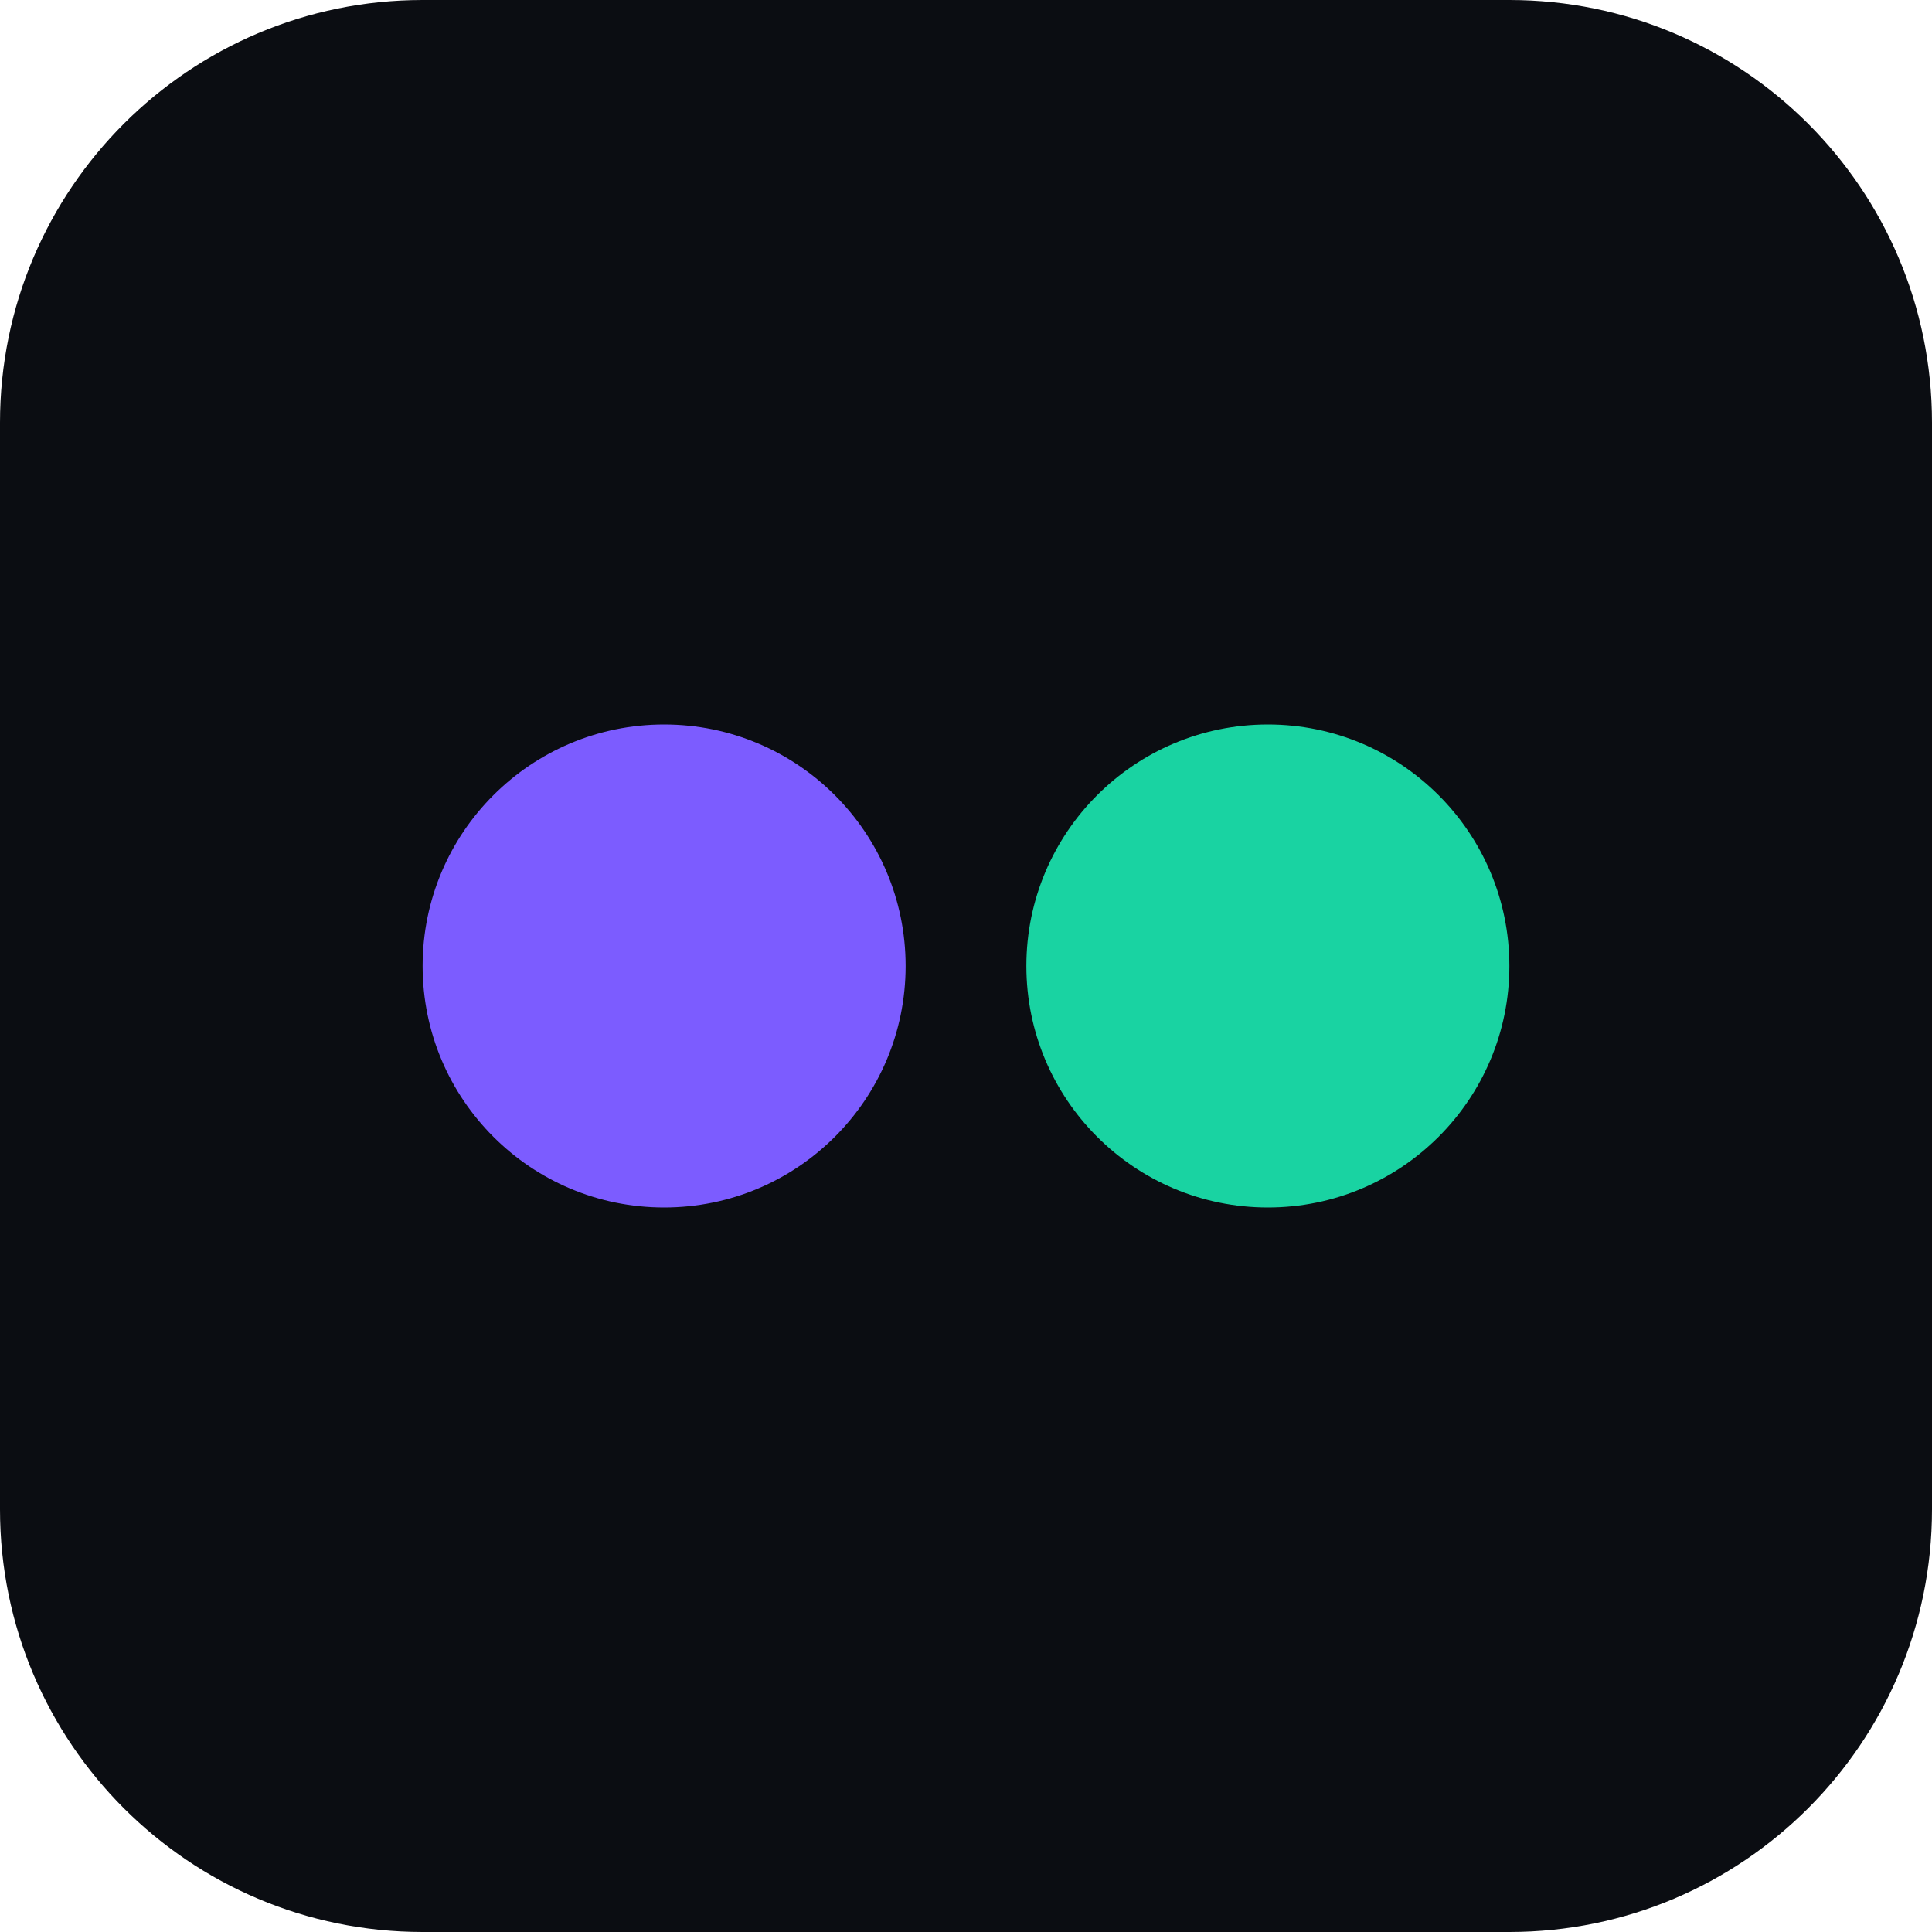
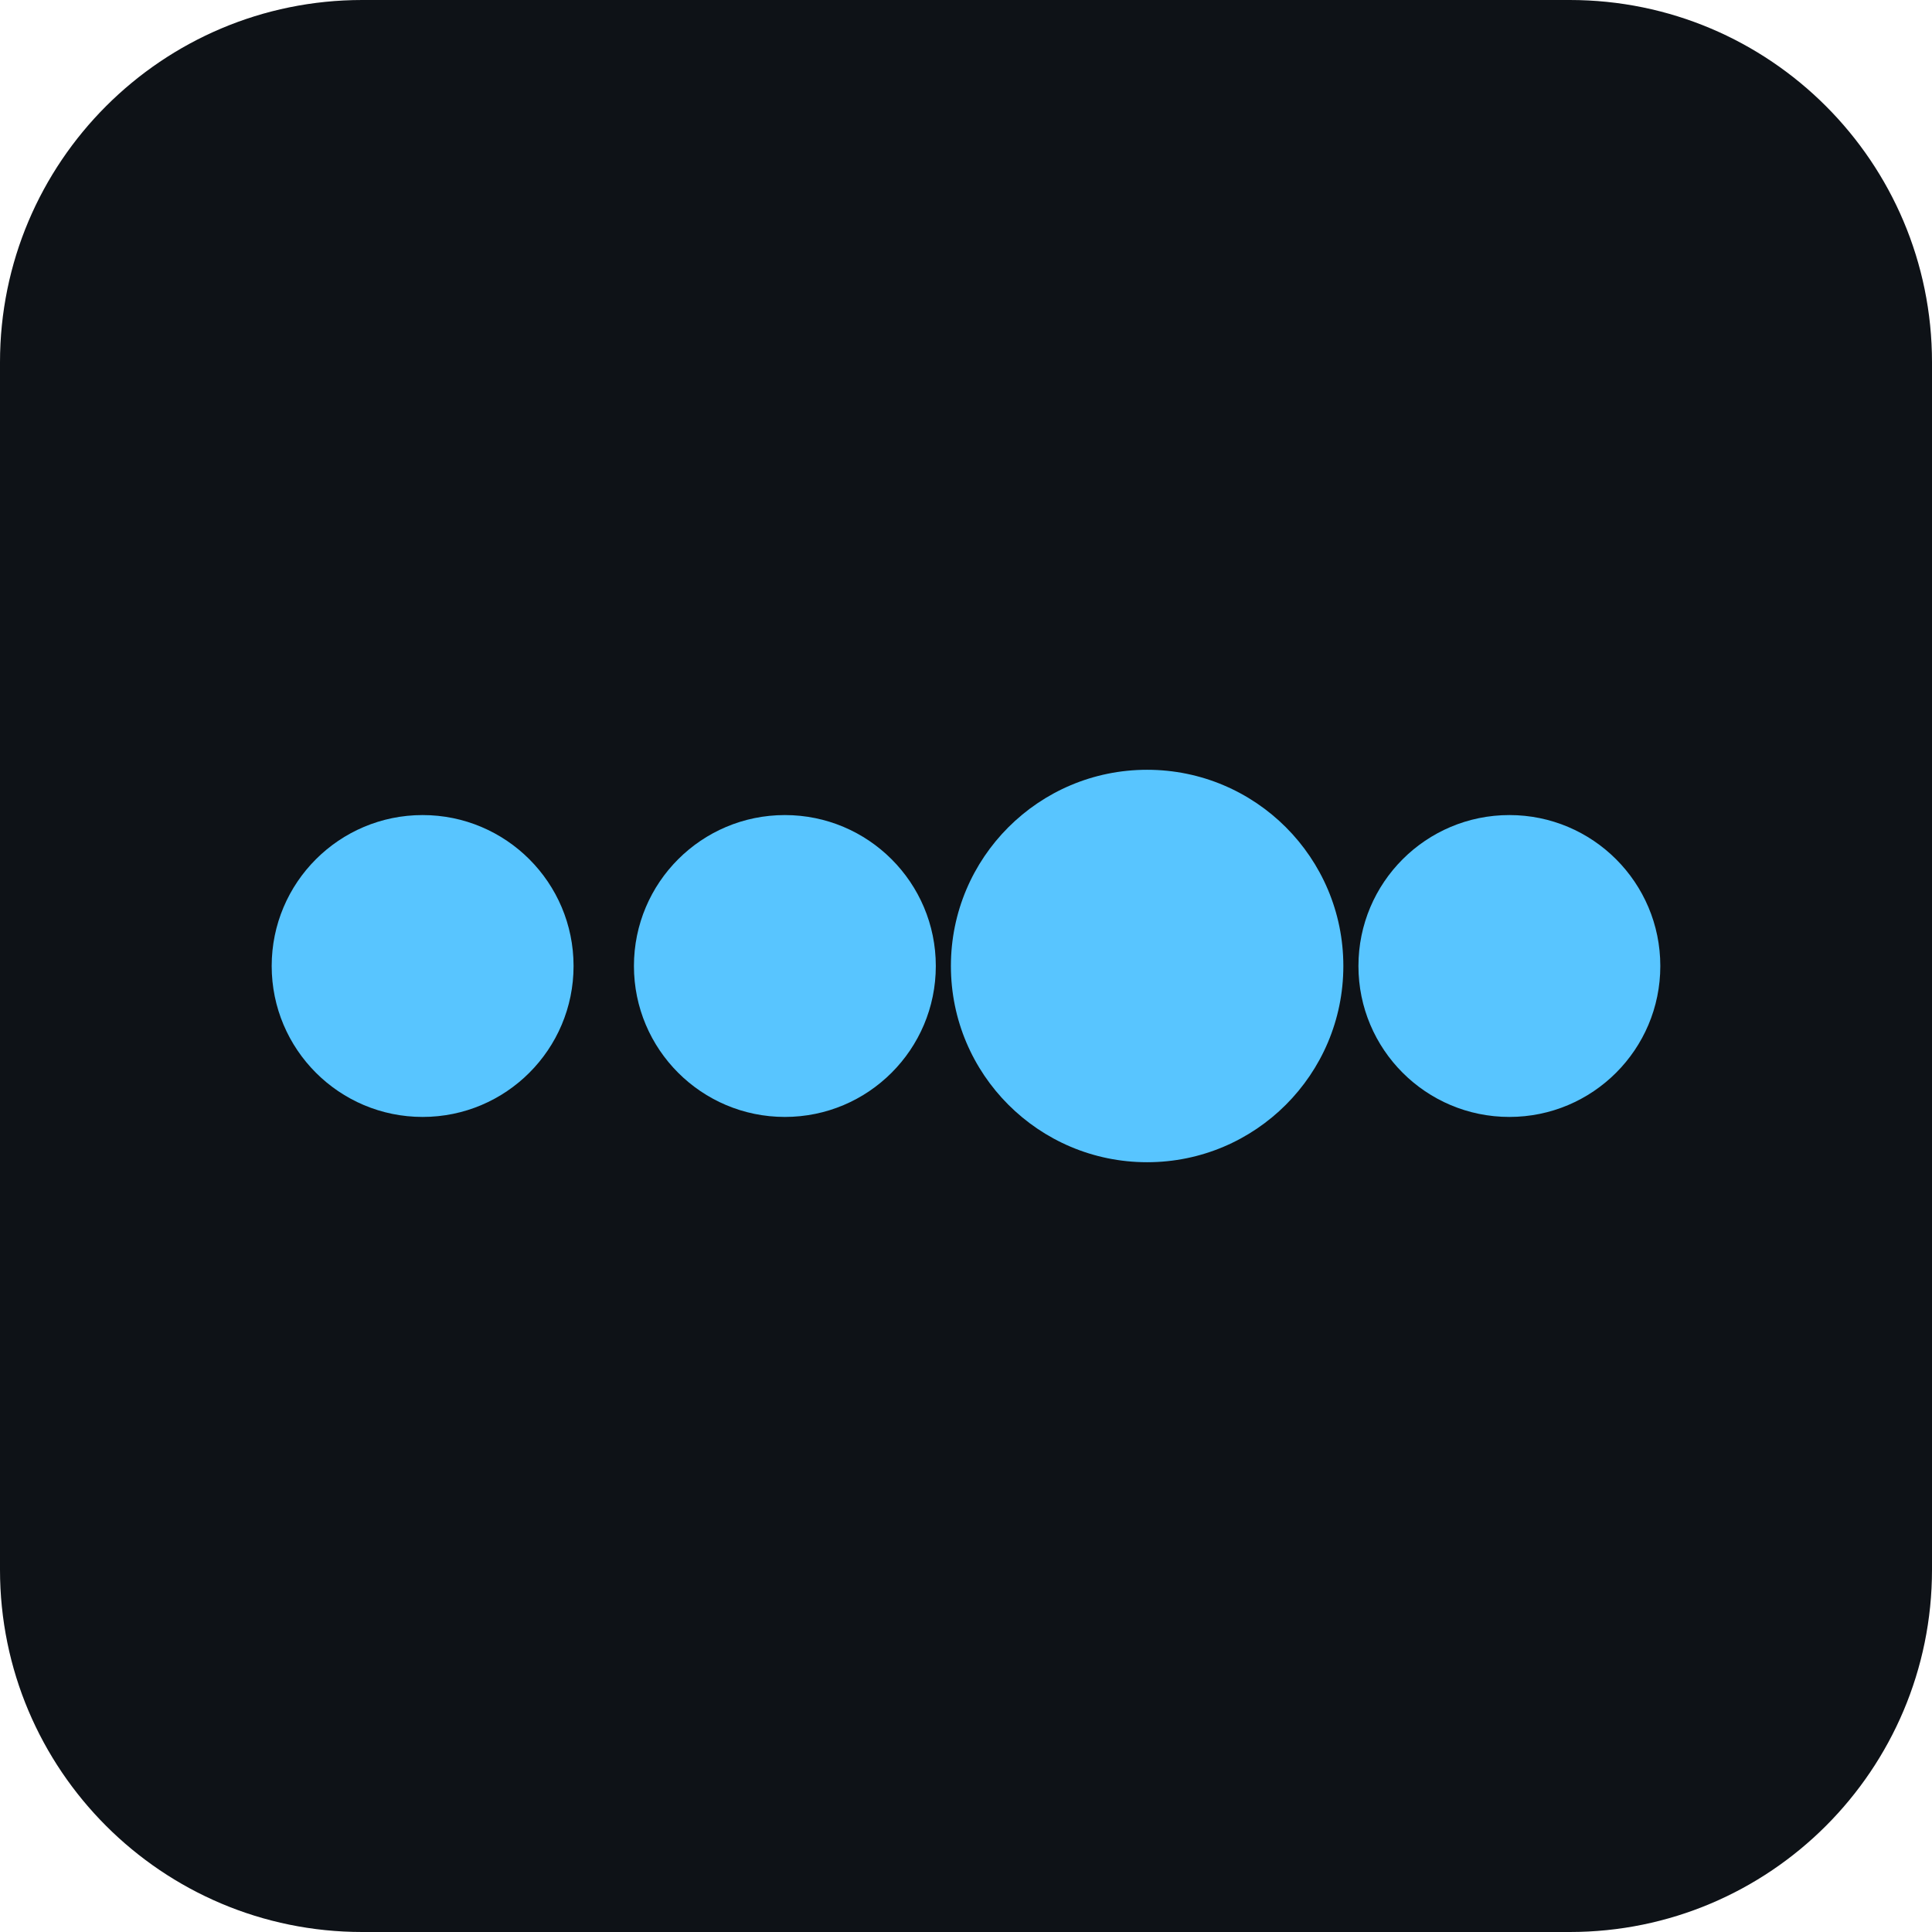
<svg xmlns="http://www.w3.org/2000/svg" viewBox="0 0 64 64">
-   <rect width="64" height="64" rx="14" fill="#0b0d12" />
-   <circle cx="22" cy="32" r="8" fill="#7c5cff" />
-   <circle cx="42" cy="32" r="8" fill="#19d3a2" />
+   <rect width="64" height="64" rx="12" fill="#0e1217" />
+   <g fill="#58c5ff">
+     <circle cx="14" cy="32" r="5" />
+     <circle cx="26" cy="32" r="5" />
+     <circle cx="38" cy="32" r="6.5" />
+     <circle cx="50" cy="32" r="5" />
+   </g>
</svg>
